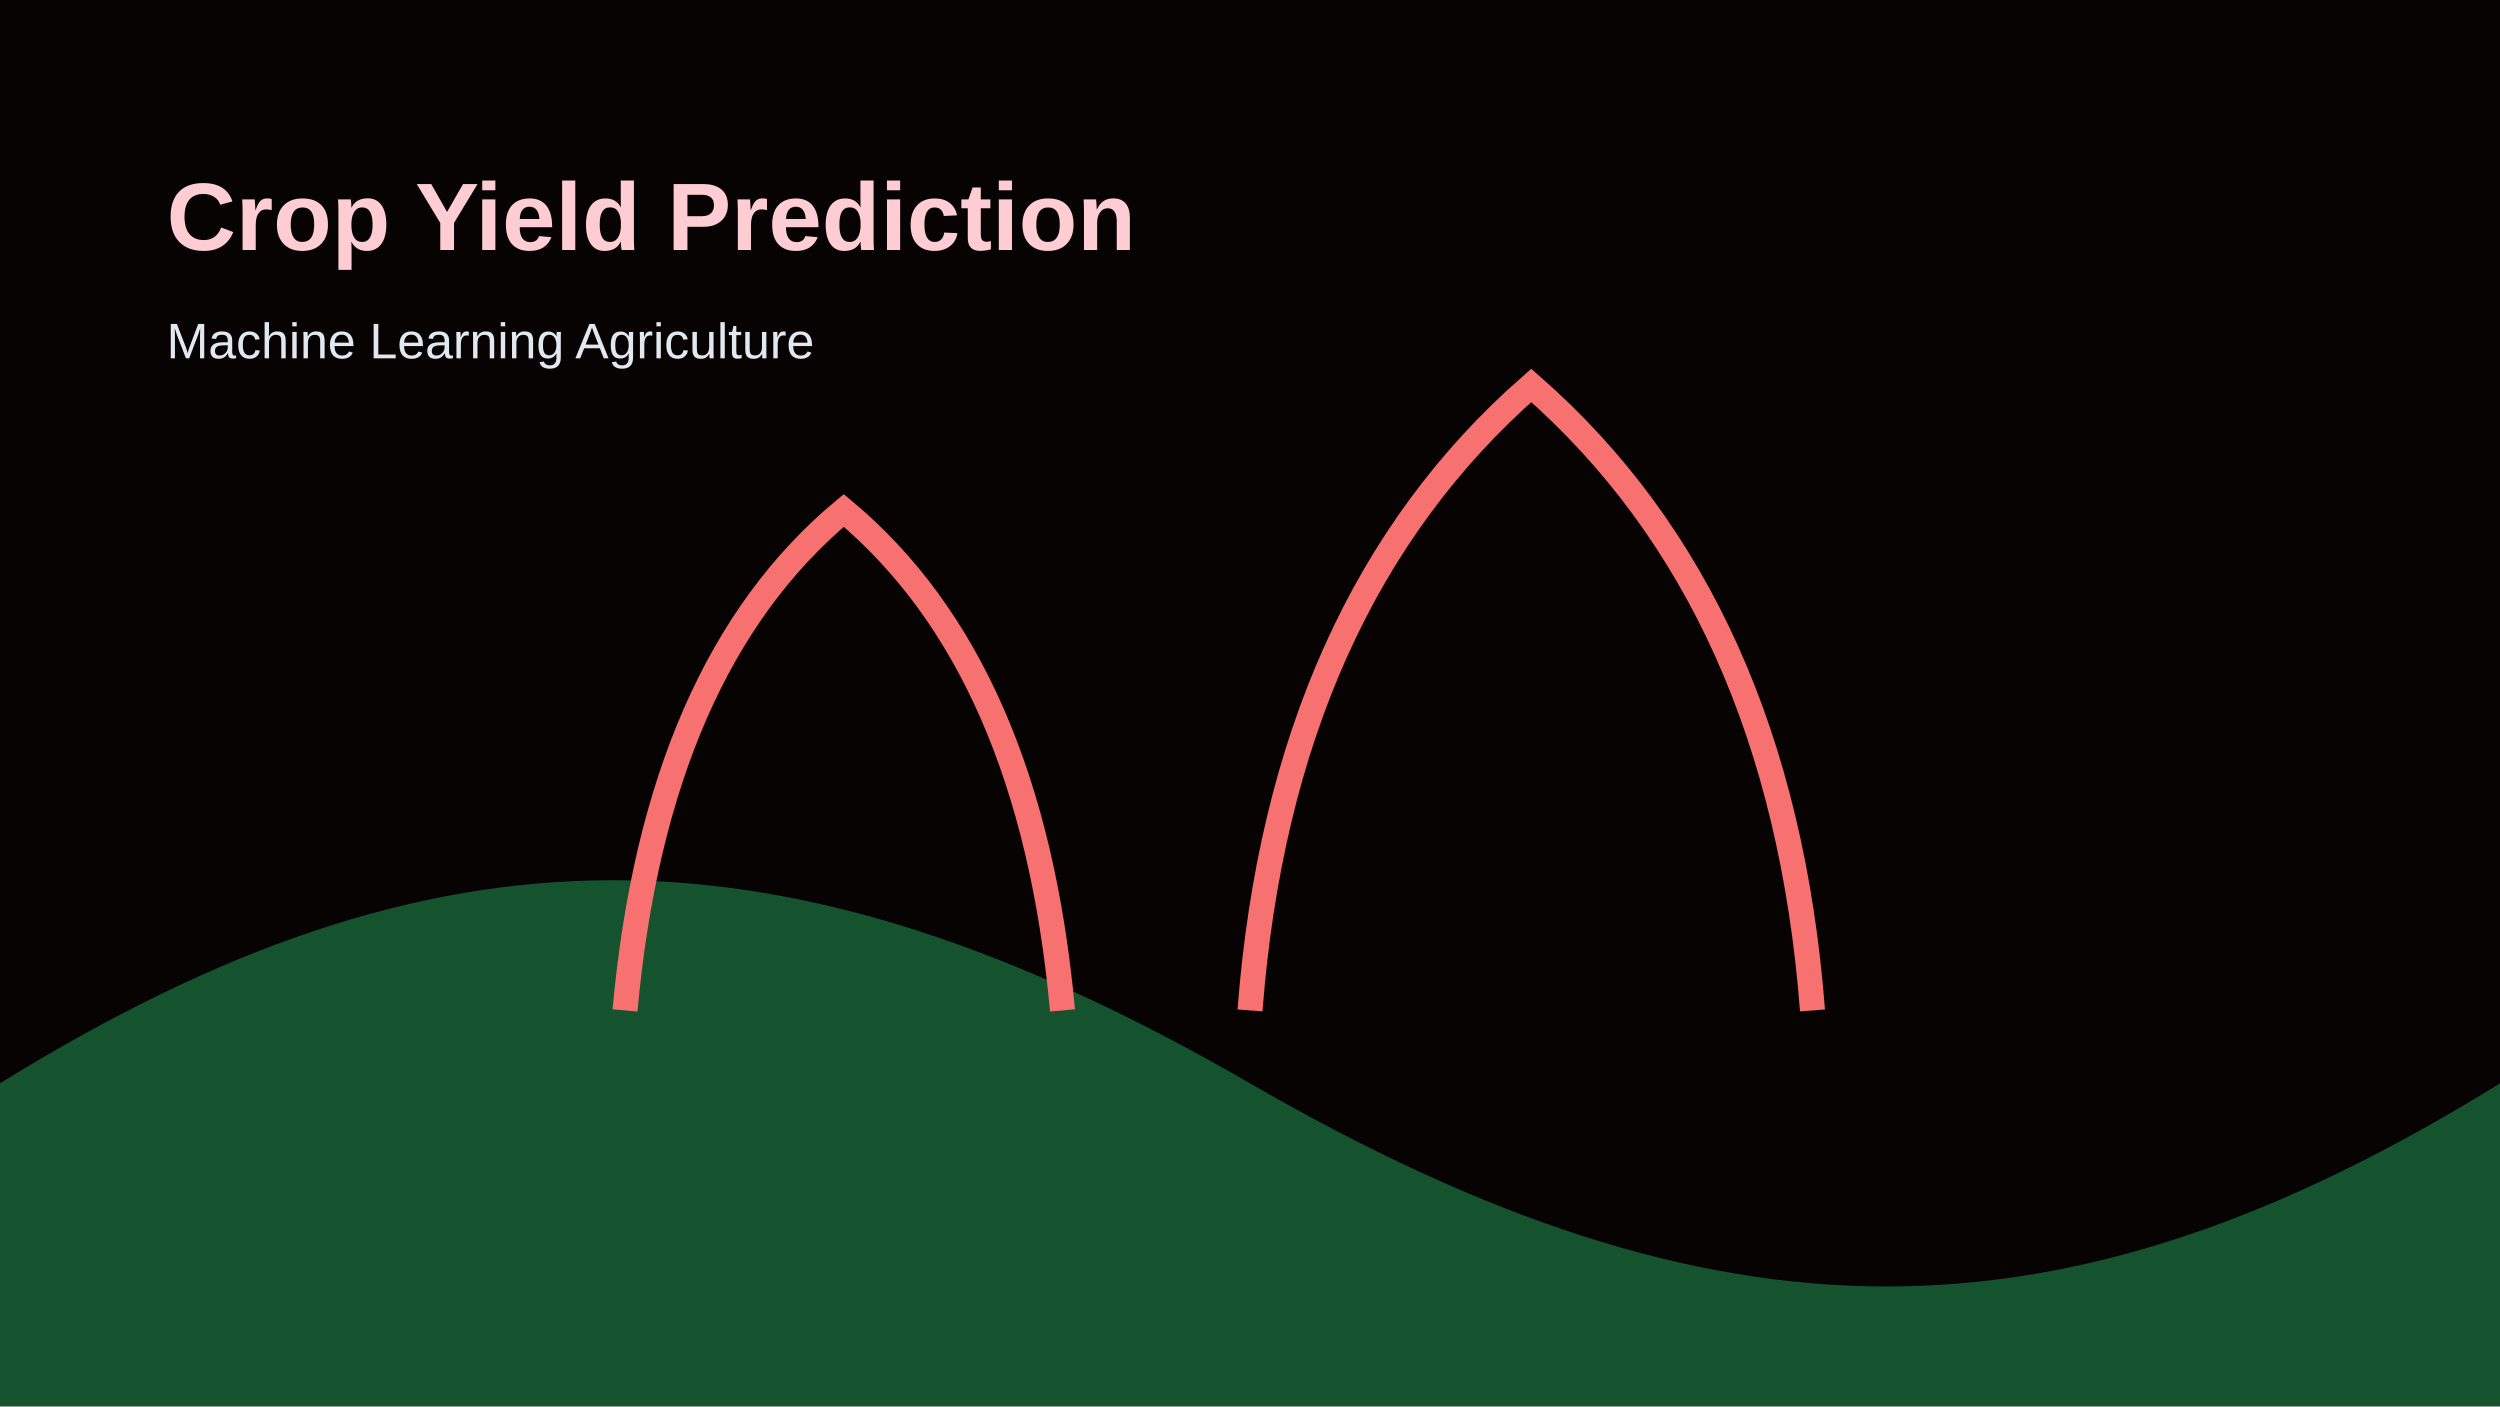
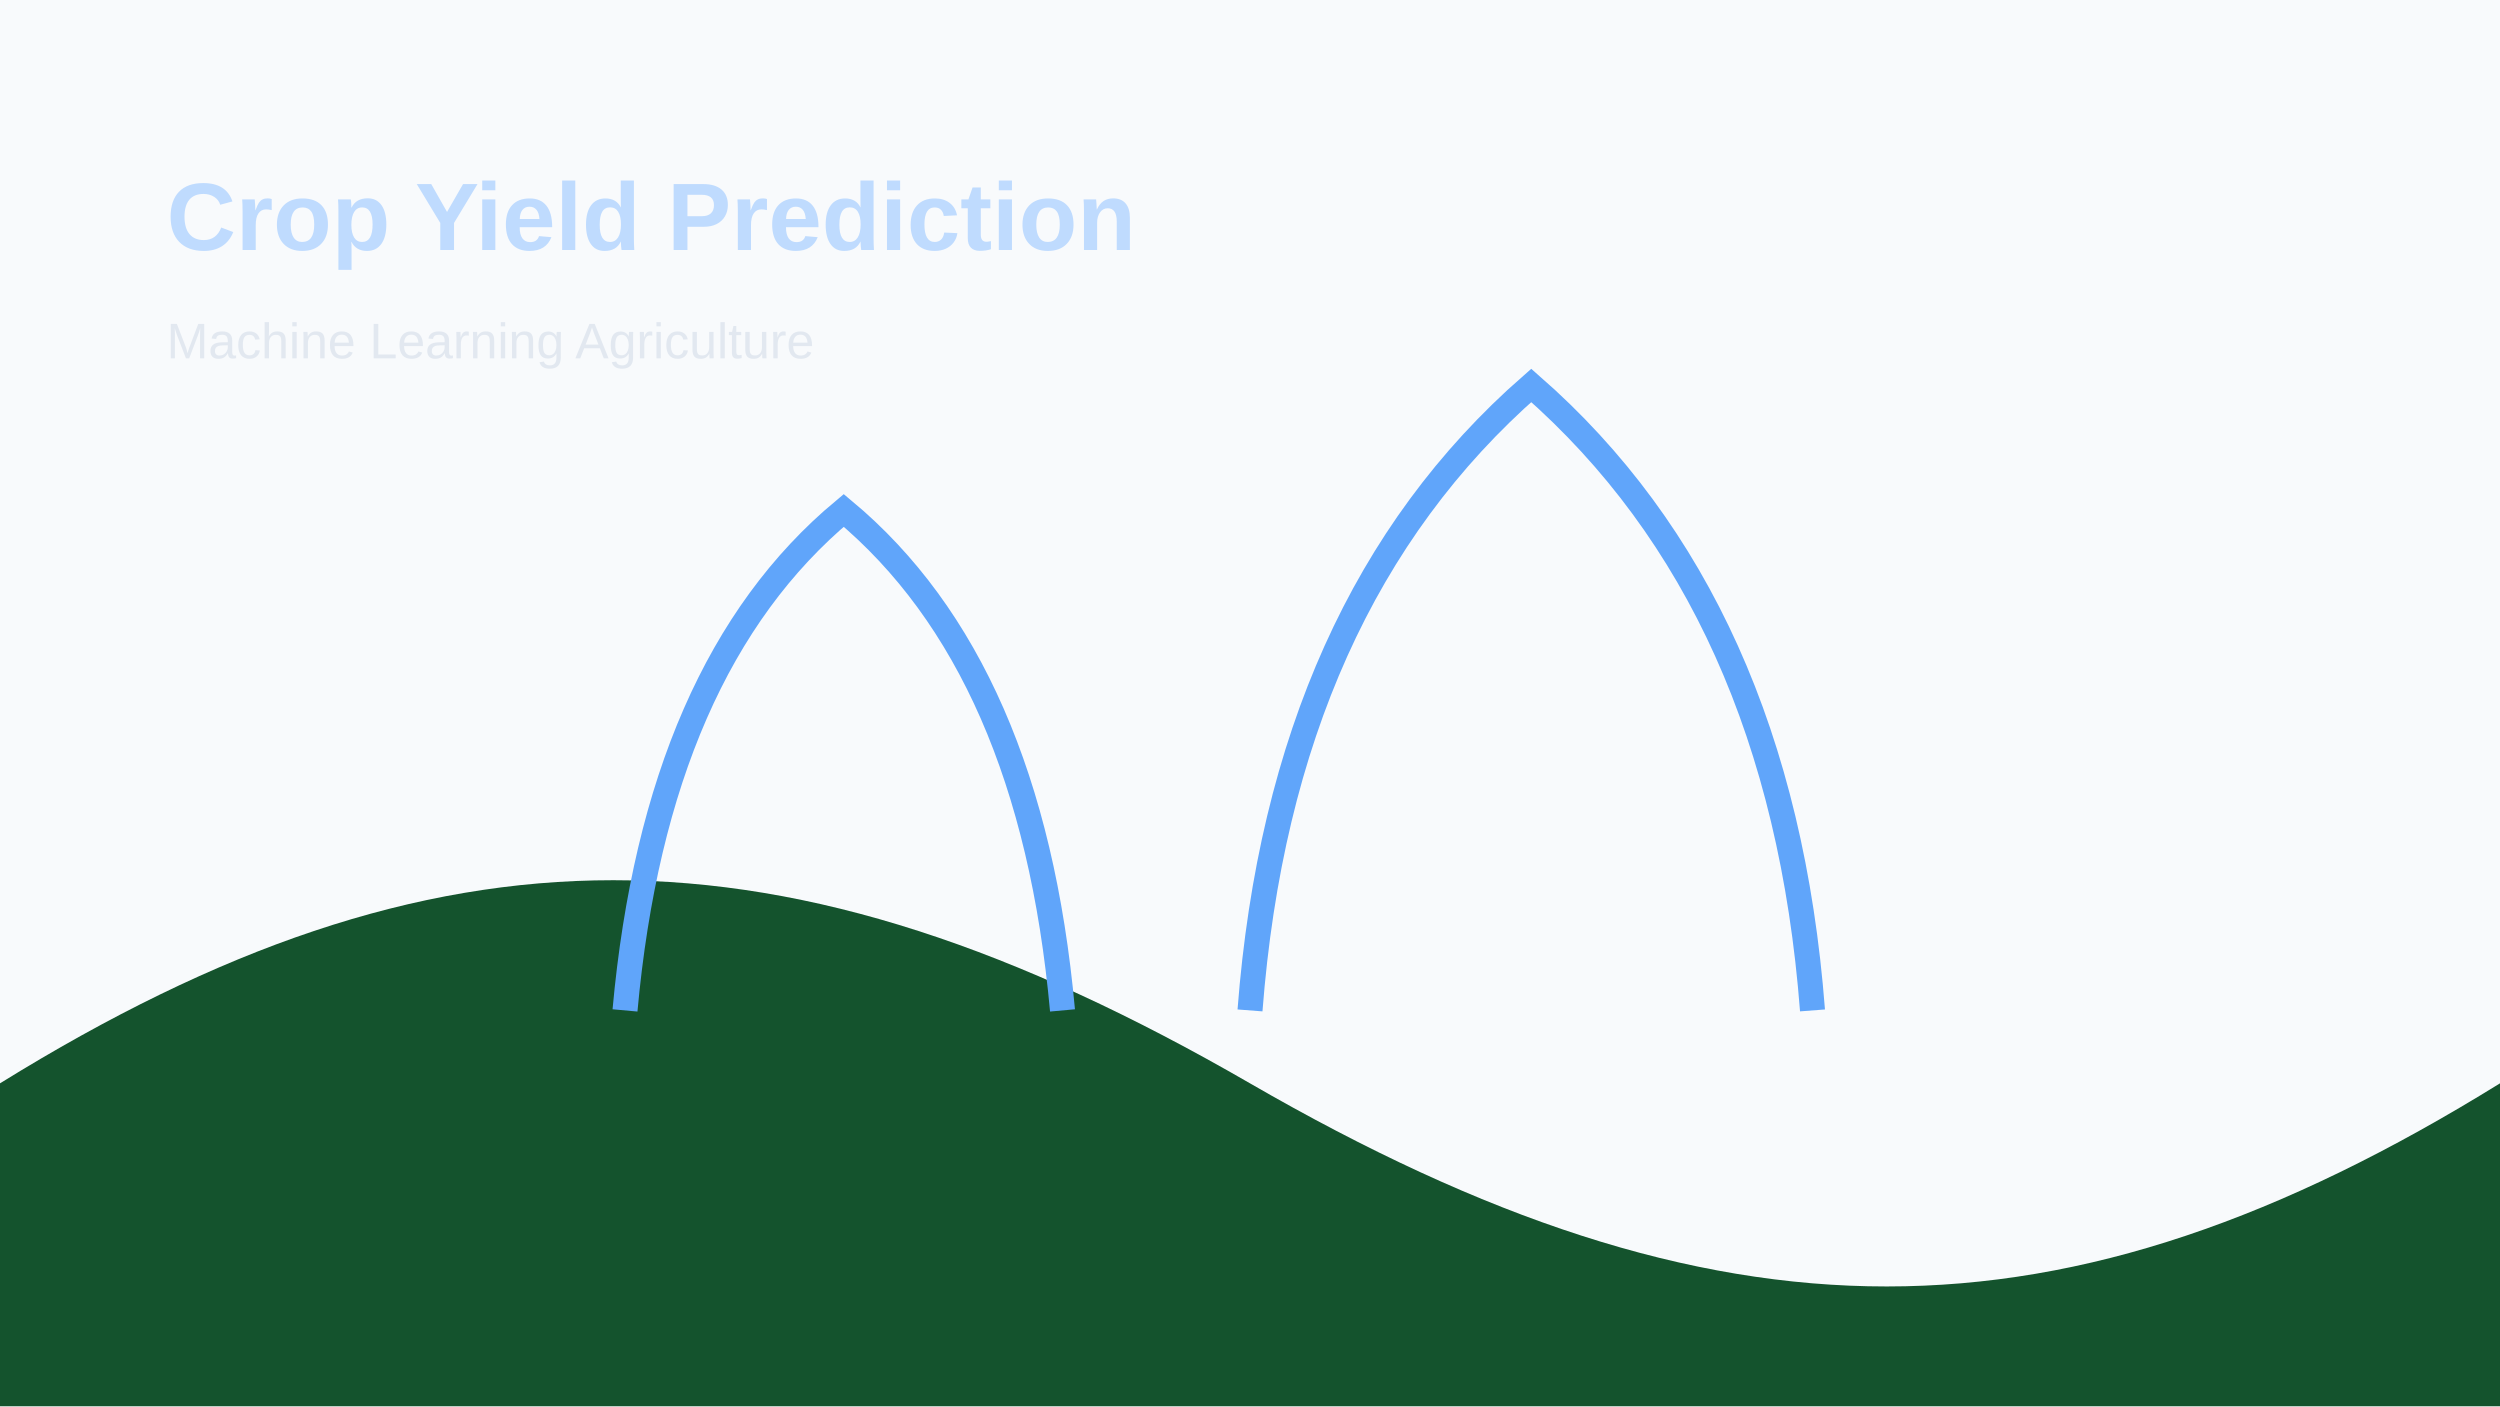
<svg xmlns="http://www.w3.org/2000/svg" viewBox="0 0 1200 675" role="img" aria-label="Crop Yield project placeholder">
-   <rect width="1200" height="675" fill="#080303" />
+   <rect width="1200" height="675" fill="#f8fafc" />
  <path d="M0 520c210-130 375-130 600 0s390 130 600 0v155H0z" fill="#14532d" />
-   <path d="M300 485c10-110 45-190 105-240 60 50 95 130 105 240M600 485c10-130 55-230 135-300 80 70 125 170 135 300" fill="none" stroke="#f87171" stroke-width="12" />
-   <text x="80" y="120" fill="#fecdd3" font-family="Arial" font-size="46" font-weight="700">Crop Yield Prediction</text>
+   <path d="M300 485c10-110 45-190 105-240 60 50 95 130 105 240M600 485c10-130 55-230 135-300 80 70 125 170 135 300" fill="none" stroke="#60a5fa" stroke-width="12" />
+   <text x="80" y="120" fill="#bfdbfe" font-family="Arial" font-size="46" font-weight="700">Crop Yield Prediction</text>
  <text x="80" y="172" fill="#e2e8f0" font-family="Arial" font-size="24">Machine Learning Agriculture</text>
</svg>
